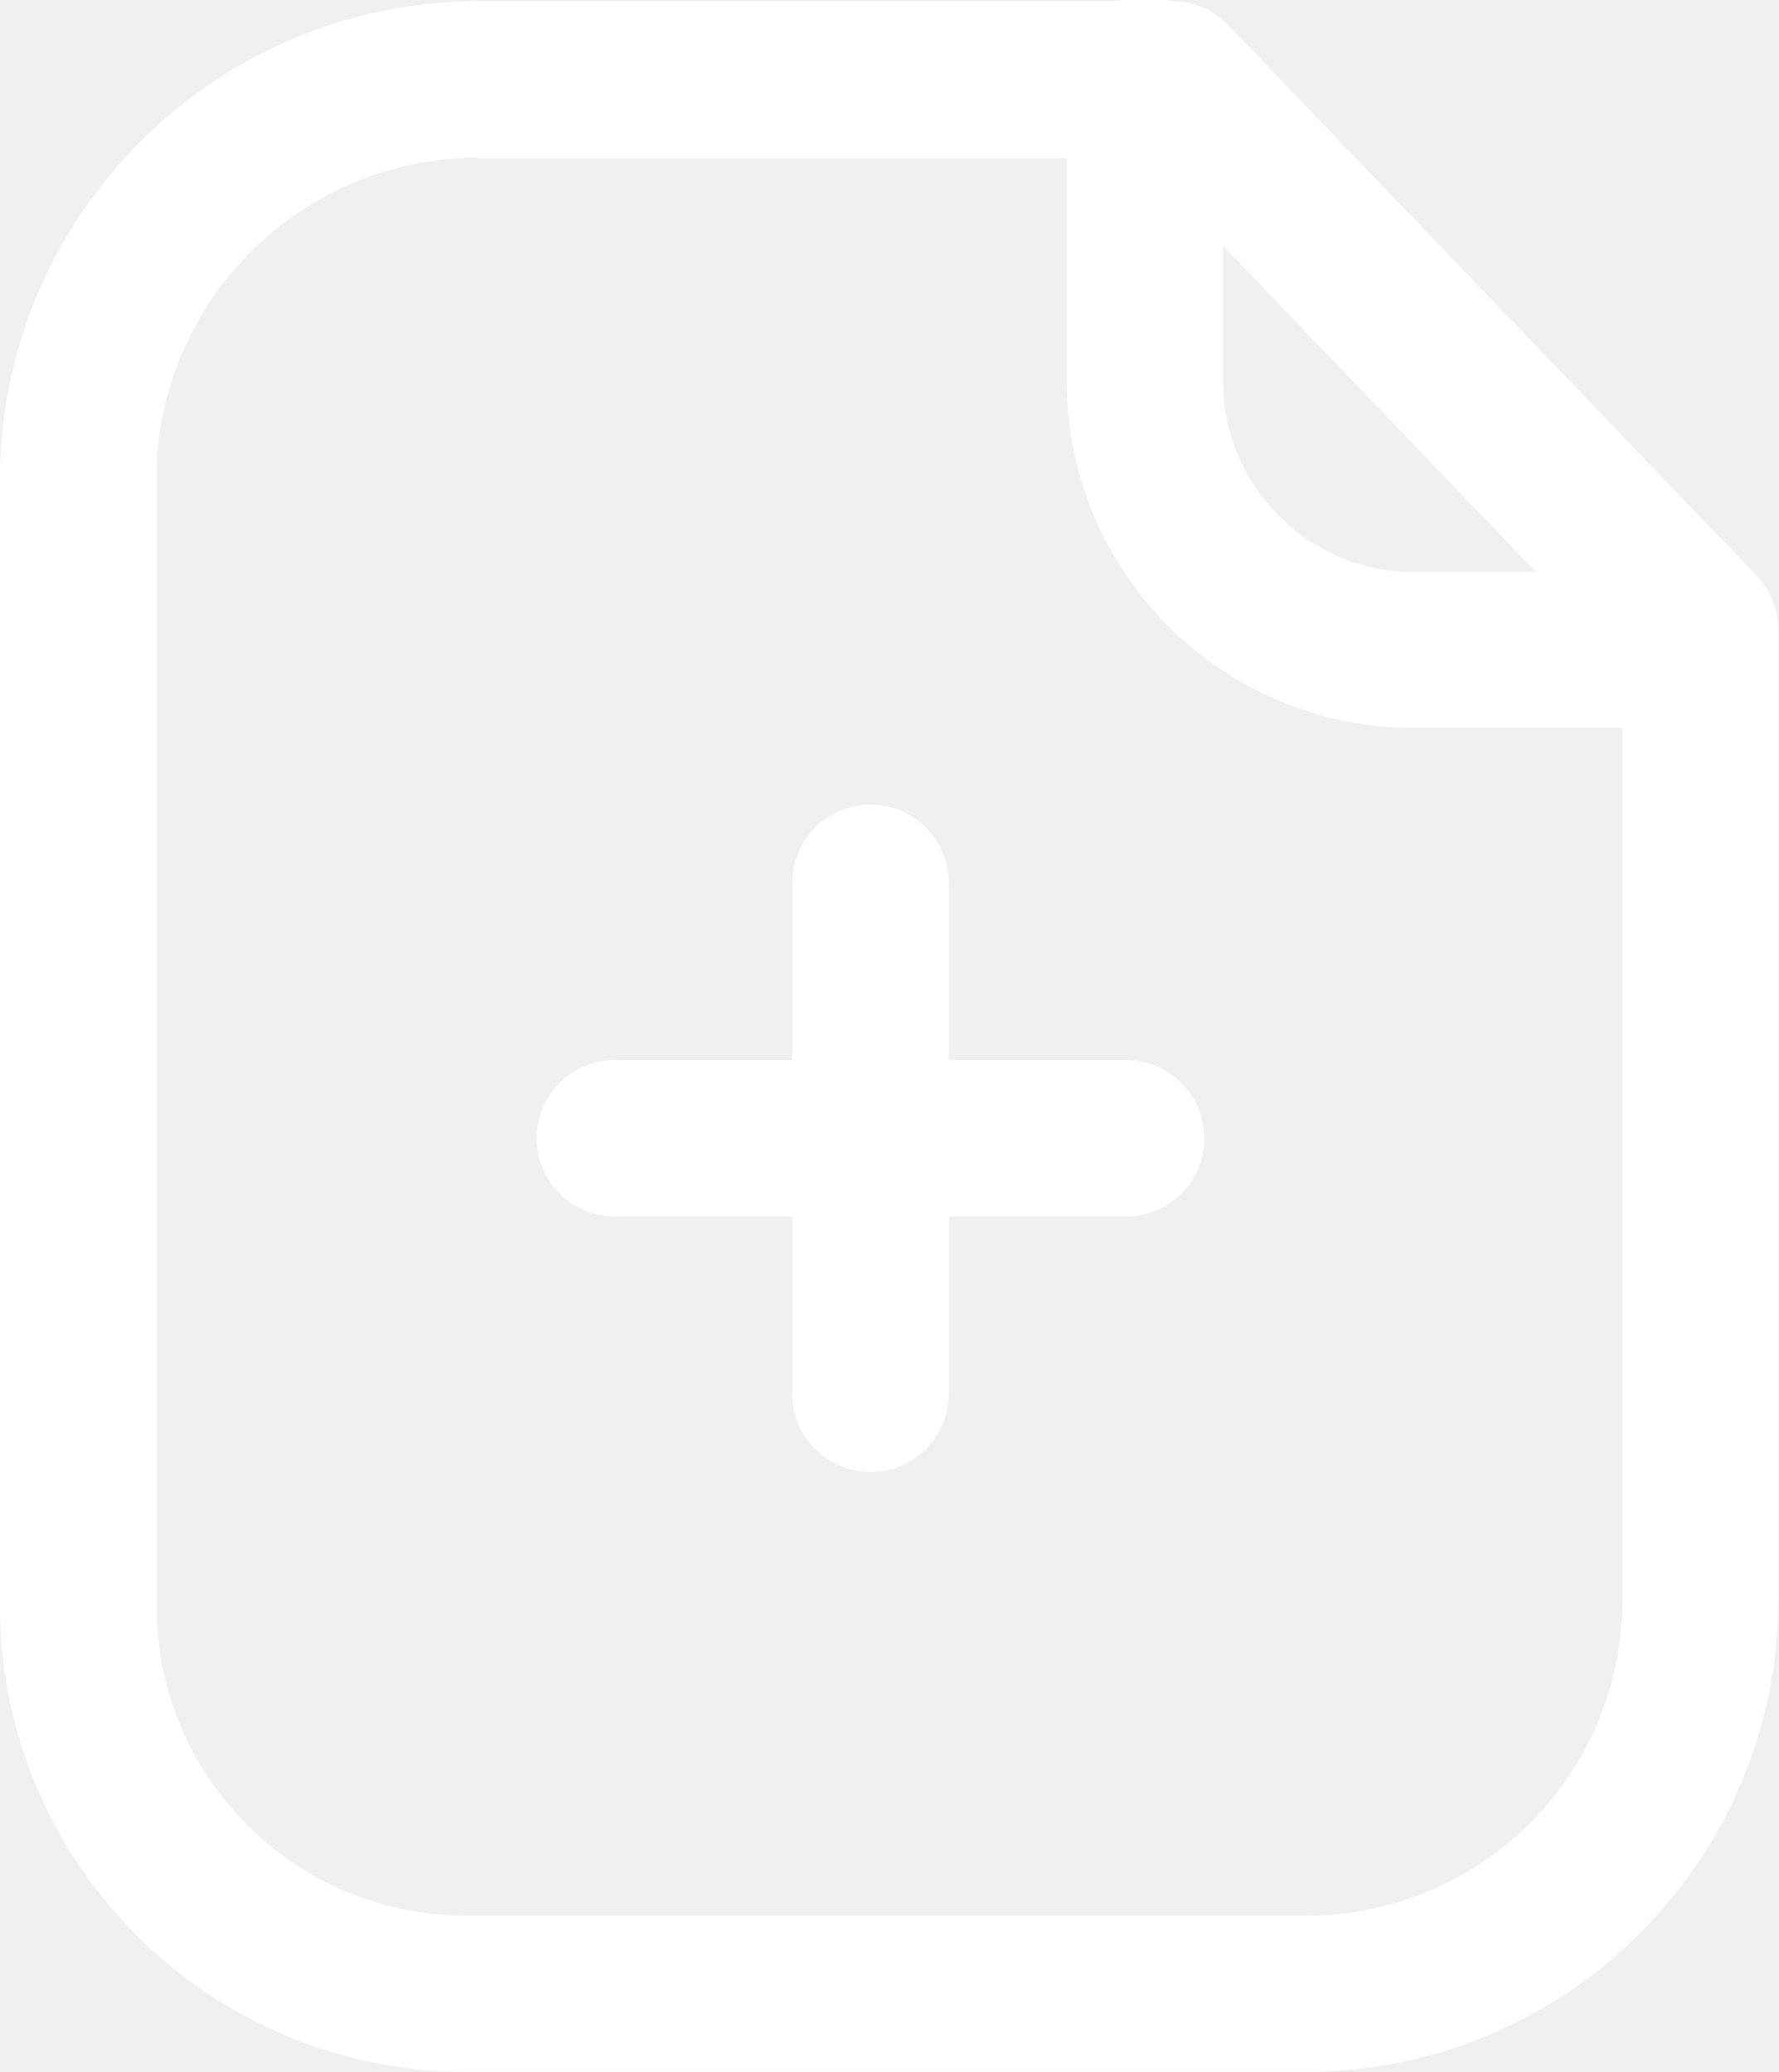
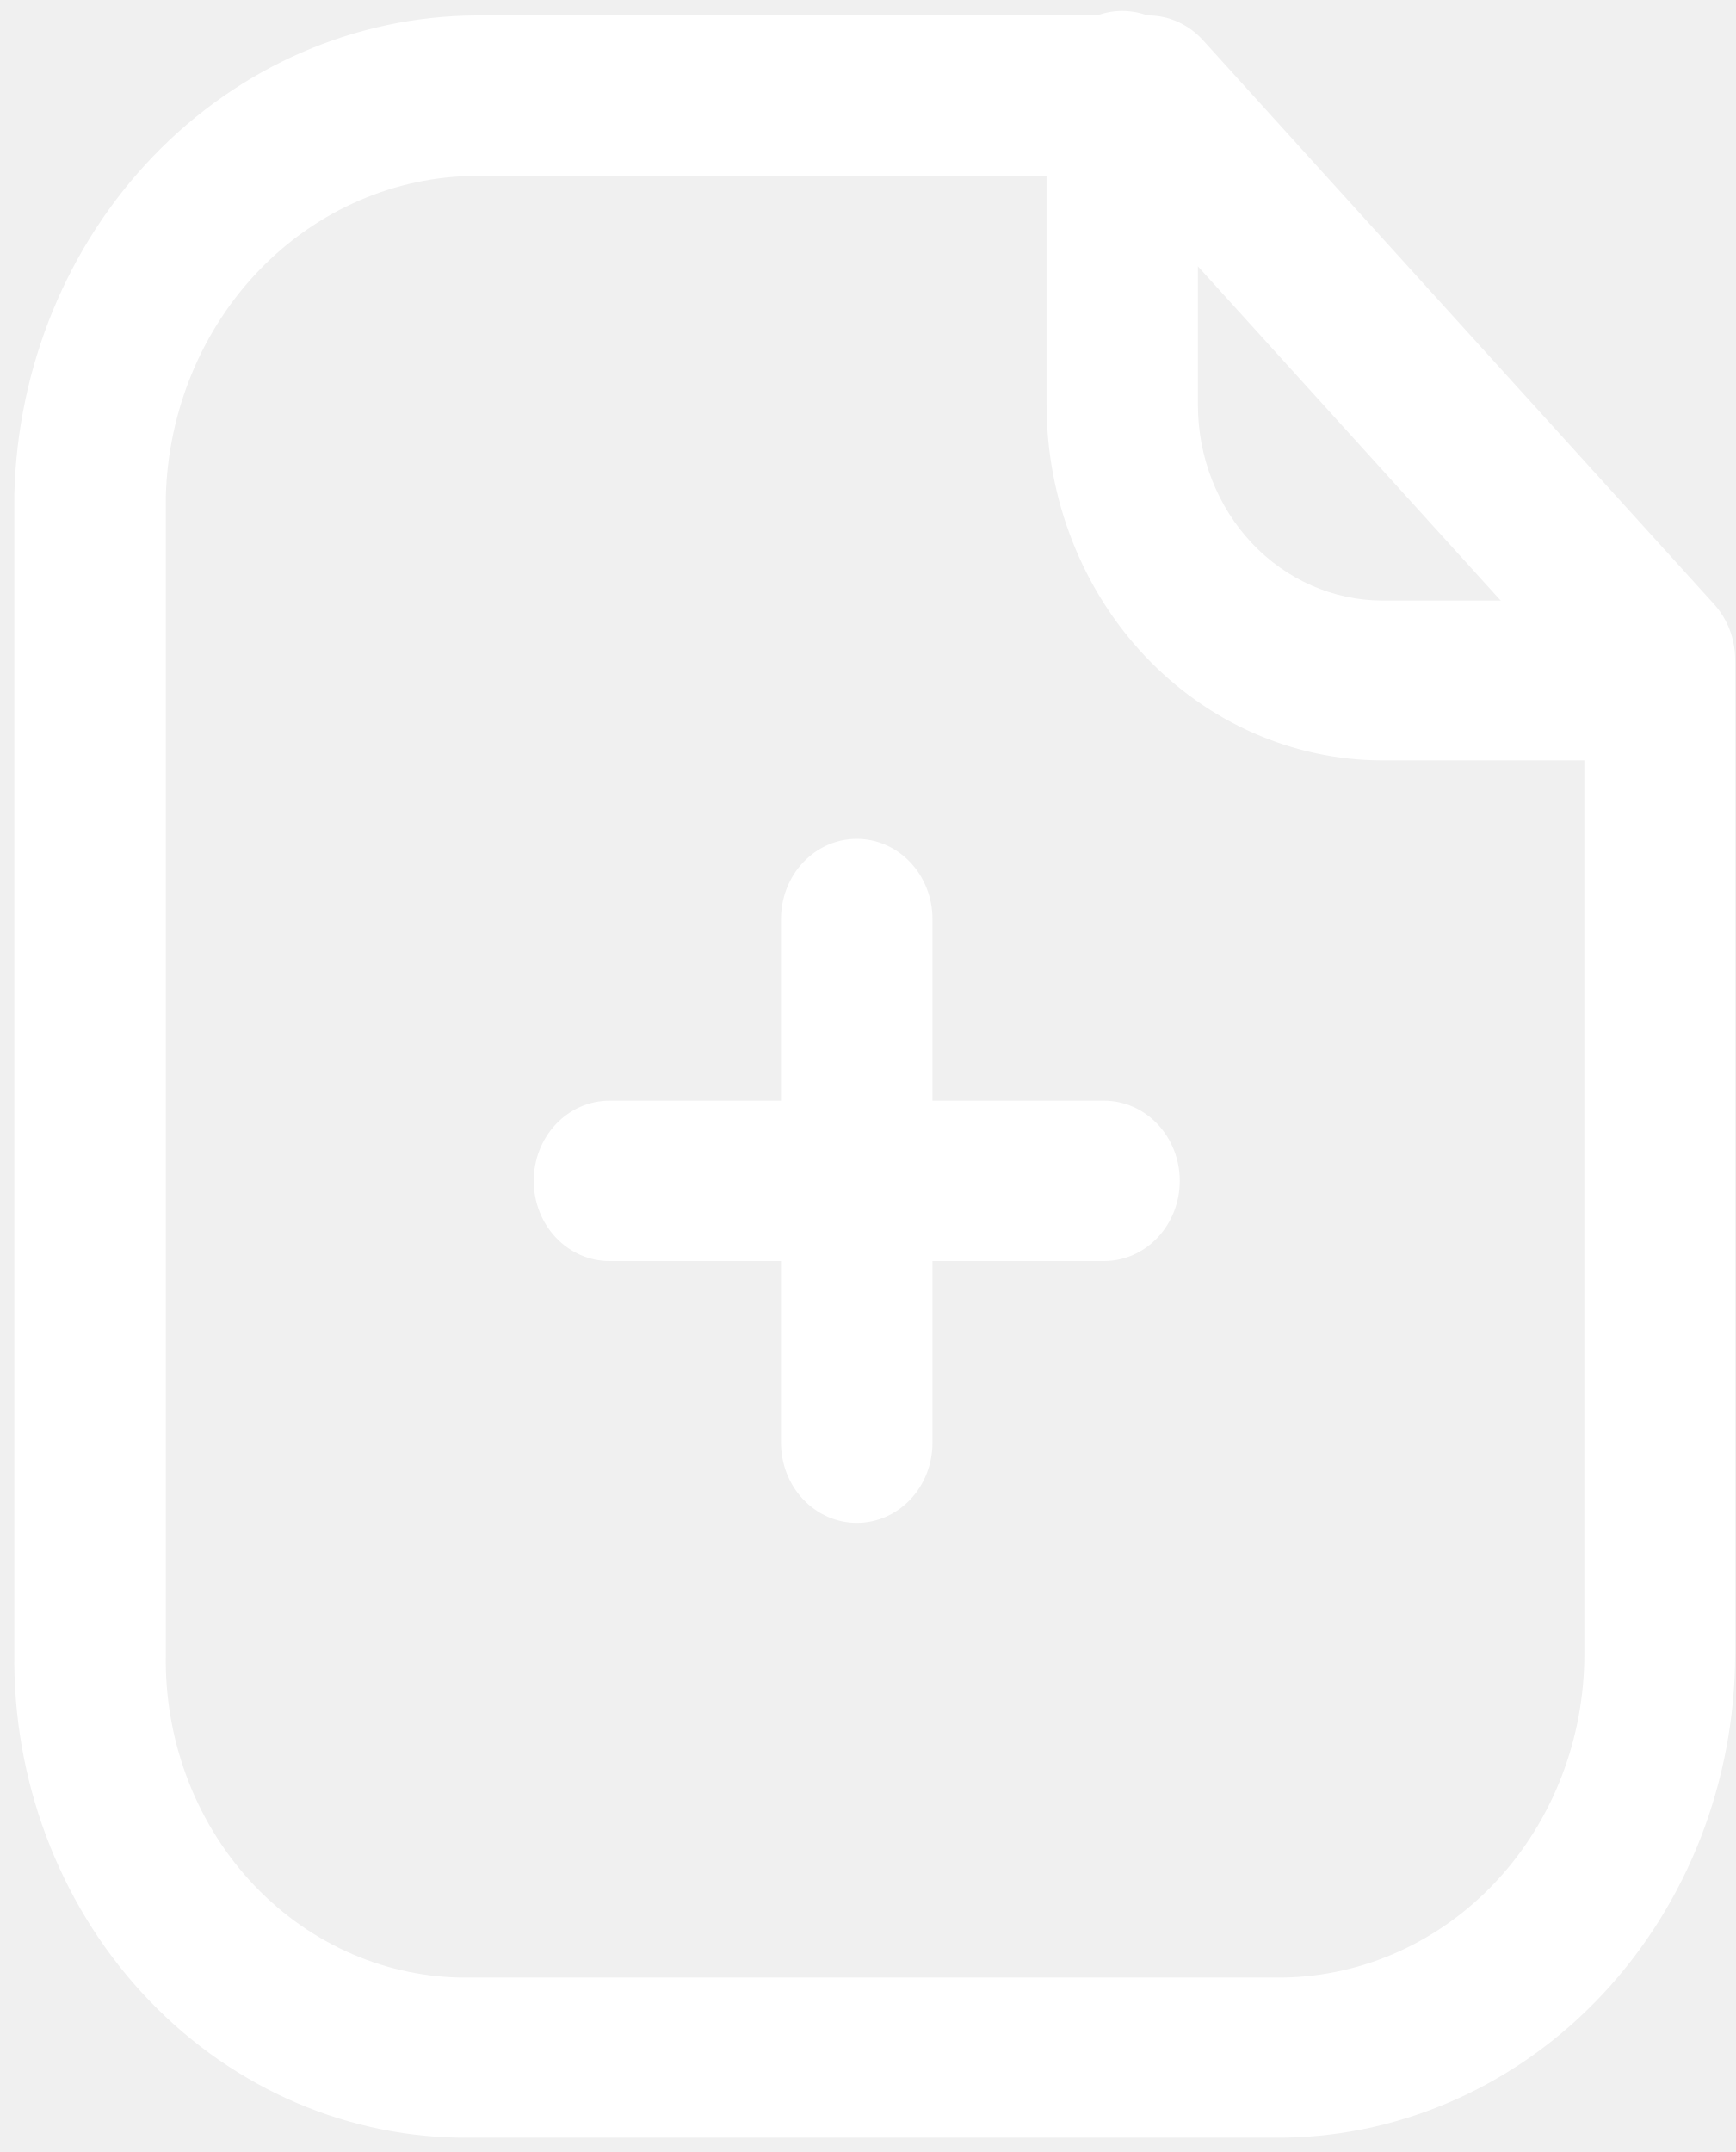
- <svg xmlns="http://www.w3.org/2000/svg" viewBox="0 0 127.04 148.01">
-   <defs>
-     <style>.cls-1{fill:#fff;fill-rule:evenodd;}</style>
-   </defs>
-   <g id="Layer_2" data-name="Layer 2">
-     <g id="Layer_1-2" data-name="Layer 1">
-       <path class="cls-1" d="M34.07,11.26A23,23,0,0,0,11.18,33.59v80.7a22.12,22.12,0,0,0,21.7,22.55H93.67a22.56,22.56,0,0,0,22.2-22.54v-67l-34.53-36H34.07ZM32.78,148A33.32,33.32,0,0,1,0,114.19V33.45A34.26,34.26,0,0,1,34.05.08H83.72a5.59,5.59,0,0,1,4,1.72l37.74,39.33A5.61,5.61,0,0,1,127,45v69.29A33.77,33.77,0,0,1,93.73,148Z" />
-       <path class="cls-1" d="M121.43,52H100.91A24.81,24.81,0,0,1,76.18,27.26V5.59a5.59,5.59,0,1,1,11.17,0V27.26a13.63,13.63,0,0,0,13.57,13.6h20.51a5.59,5.59,0,0,1,0,11.17Z" />
-       <path class="cls-1" d="M80.42,86.9H43.92a5.59,5.59,0,0,1,0-11.18h36.5a5.59,5.59,0,1,1,0,11.18Z" />
-       <path class="cls-1" d="M62.17,105.15a5.59,5.59,0,0,1-5.59-5.58V63.06a5.59,5.59,0,0,1,11.18,0V99.57A5.58,5.58,0,0,1,62.17,105.15Z" />
-     </g>
-   </g>
+ <svg xmlns="http://www.w3.org/2000/svg" width="121" height="150" viewBox="0 0 121 150" fill="none">
+   <path fill-rule="evenodd" clip-rule="evenodd" d="M33.182 12.26C27.546 12.286 22.14 14.63 18.106 18.796C14.071 22.963 11.724 28.626 11.56 34.59V115.29C11.506 118.196 11.994 121.084 12.995 123.791C13.996 126.497 15.491 128.968 17.395 131.062C19.299 133.156 21.573 134.833 24.089 135.996C26.605 137.159 29.313 137.785 32.058 137.84H89.479C95.068 137.746 100.399 135.33 104.321 131.114C108.244 126.897 110.445 121.218 110.449 115.3V48.3L77.832 12.3H33.182V12.26ZM31.963 149C23.624 148.858 15.679 145.217 9.873 138.878C4.068 132.539 0.876 124.019 1 115.19V34.45C1.218 25.555 4.697 17.099 10.699 10.871C16.702 4.643 24.758 1.132 33.163 1.08H80.08C80.787 1.085 81.485 1.239 82.134 1.535C82.783 1.83 83.37 2.26 83.859 2.8L119.507 42.13C120.443 43.175 120.964 44.56 120.962 46V115.29C120.948 124.15 117.646 132.649 111.767 138.955C105.888 145.261 97.904 148.869 89.536 149H31.963Z" fill="white" />
+   <path fill-rule="evenodd" clip-rule="evenodd" d="M115.701 53H96.318C90.127 52.979 84.196 50.365 79.819 45.73C75.442 41.094 72.976 34.814 72.958 28.26V6.59C72.928 5.837 73.043 5.085 73.294 4.379C73.546 3.674 73.929 3.03 74.422 2.485C74.915 1.941 75.507 1.508 76.162 1.212C76.817 0.916 77.522 0.764 78.234 0.764C78.946 0.764 79.651 0.916 80.306 1.212C80.961 1.508 81.553 1.941 82.046 2.485C82.539 3.03 82.922 3.674 83.174 4.379C83.425 5.085 83.54 5.837 83.509 6.59V28.26C83.517 31.859 84.869 35.309 87.27 37.857C89.672 40.405 92.928 41.844 96.328 41.86H115.701C117.061 41.921 118.347 42.536 119.289 43.577C120.232 44.617 120.758 46.003 120.758 47.445C120.758 48.887 120.232 50.273 119.289 51.313C118.347 52.354 117.061 52.969 115.701 53.03V53Z" fill="white" />
+   <path fill-rule="evenodd" clip-rule="evenodd" d="M76.963 87.9H42.486C41.086 87.9 39.743 87.311 38.752 86.263C37.762 85.214 37.206 83.793 37.206 82.31C37.206 80.827 37.762 79.406 38.752 78.357C39.743 77.309 41.086 76.72 42.486 76.72H76.963C78.364 76.72 79.707 77.309 80.697 78.357C81.687 79.406 82.244 80.827 82.244 82.31C82.244 83.793 81.687 85.214 80.697 86.263C79.707 87.311 78.364 87.9 76.963 87.9V87.9Z" fill="white" />
+   <path fill-rule="evenodd" clip-rule="evenodd" d="M59.725 106.15C58.326 106.15 56.984 105.562 55.995 104.516C55.005 103.47 54.447 102.051 54.445 100.57V64.06C54.445 62.577 55.001 61.156 55.991 60.107C56.981 59.059 58.324 58.47 59.725 58.47C61.125 58.47 62.468 59.059 63.459 60.107C64.449 61.156 65.005 62.577 65.005 64.06V100.57C65.005 101.304 64.868 102.03 64.603 102.708C64.337 103.385 63.948 104.001 63.458 104.519C62.968 105.037 62.385 105.448 61.745 105.728C61.104 106.008 60.418 106.151 59.725 106.15V106.15Z" fill="white" />
</svg>
